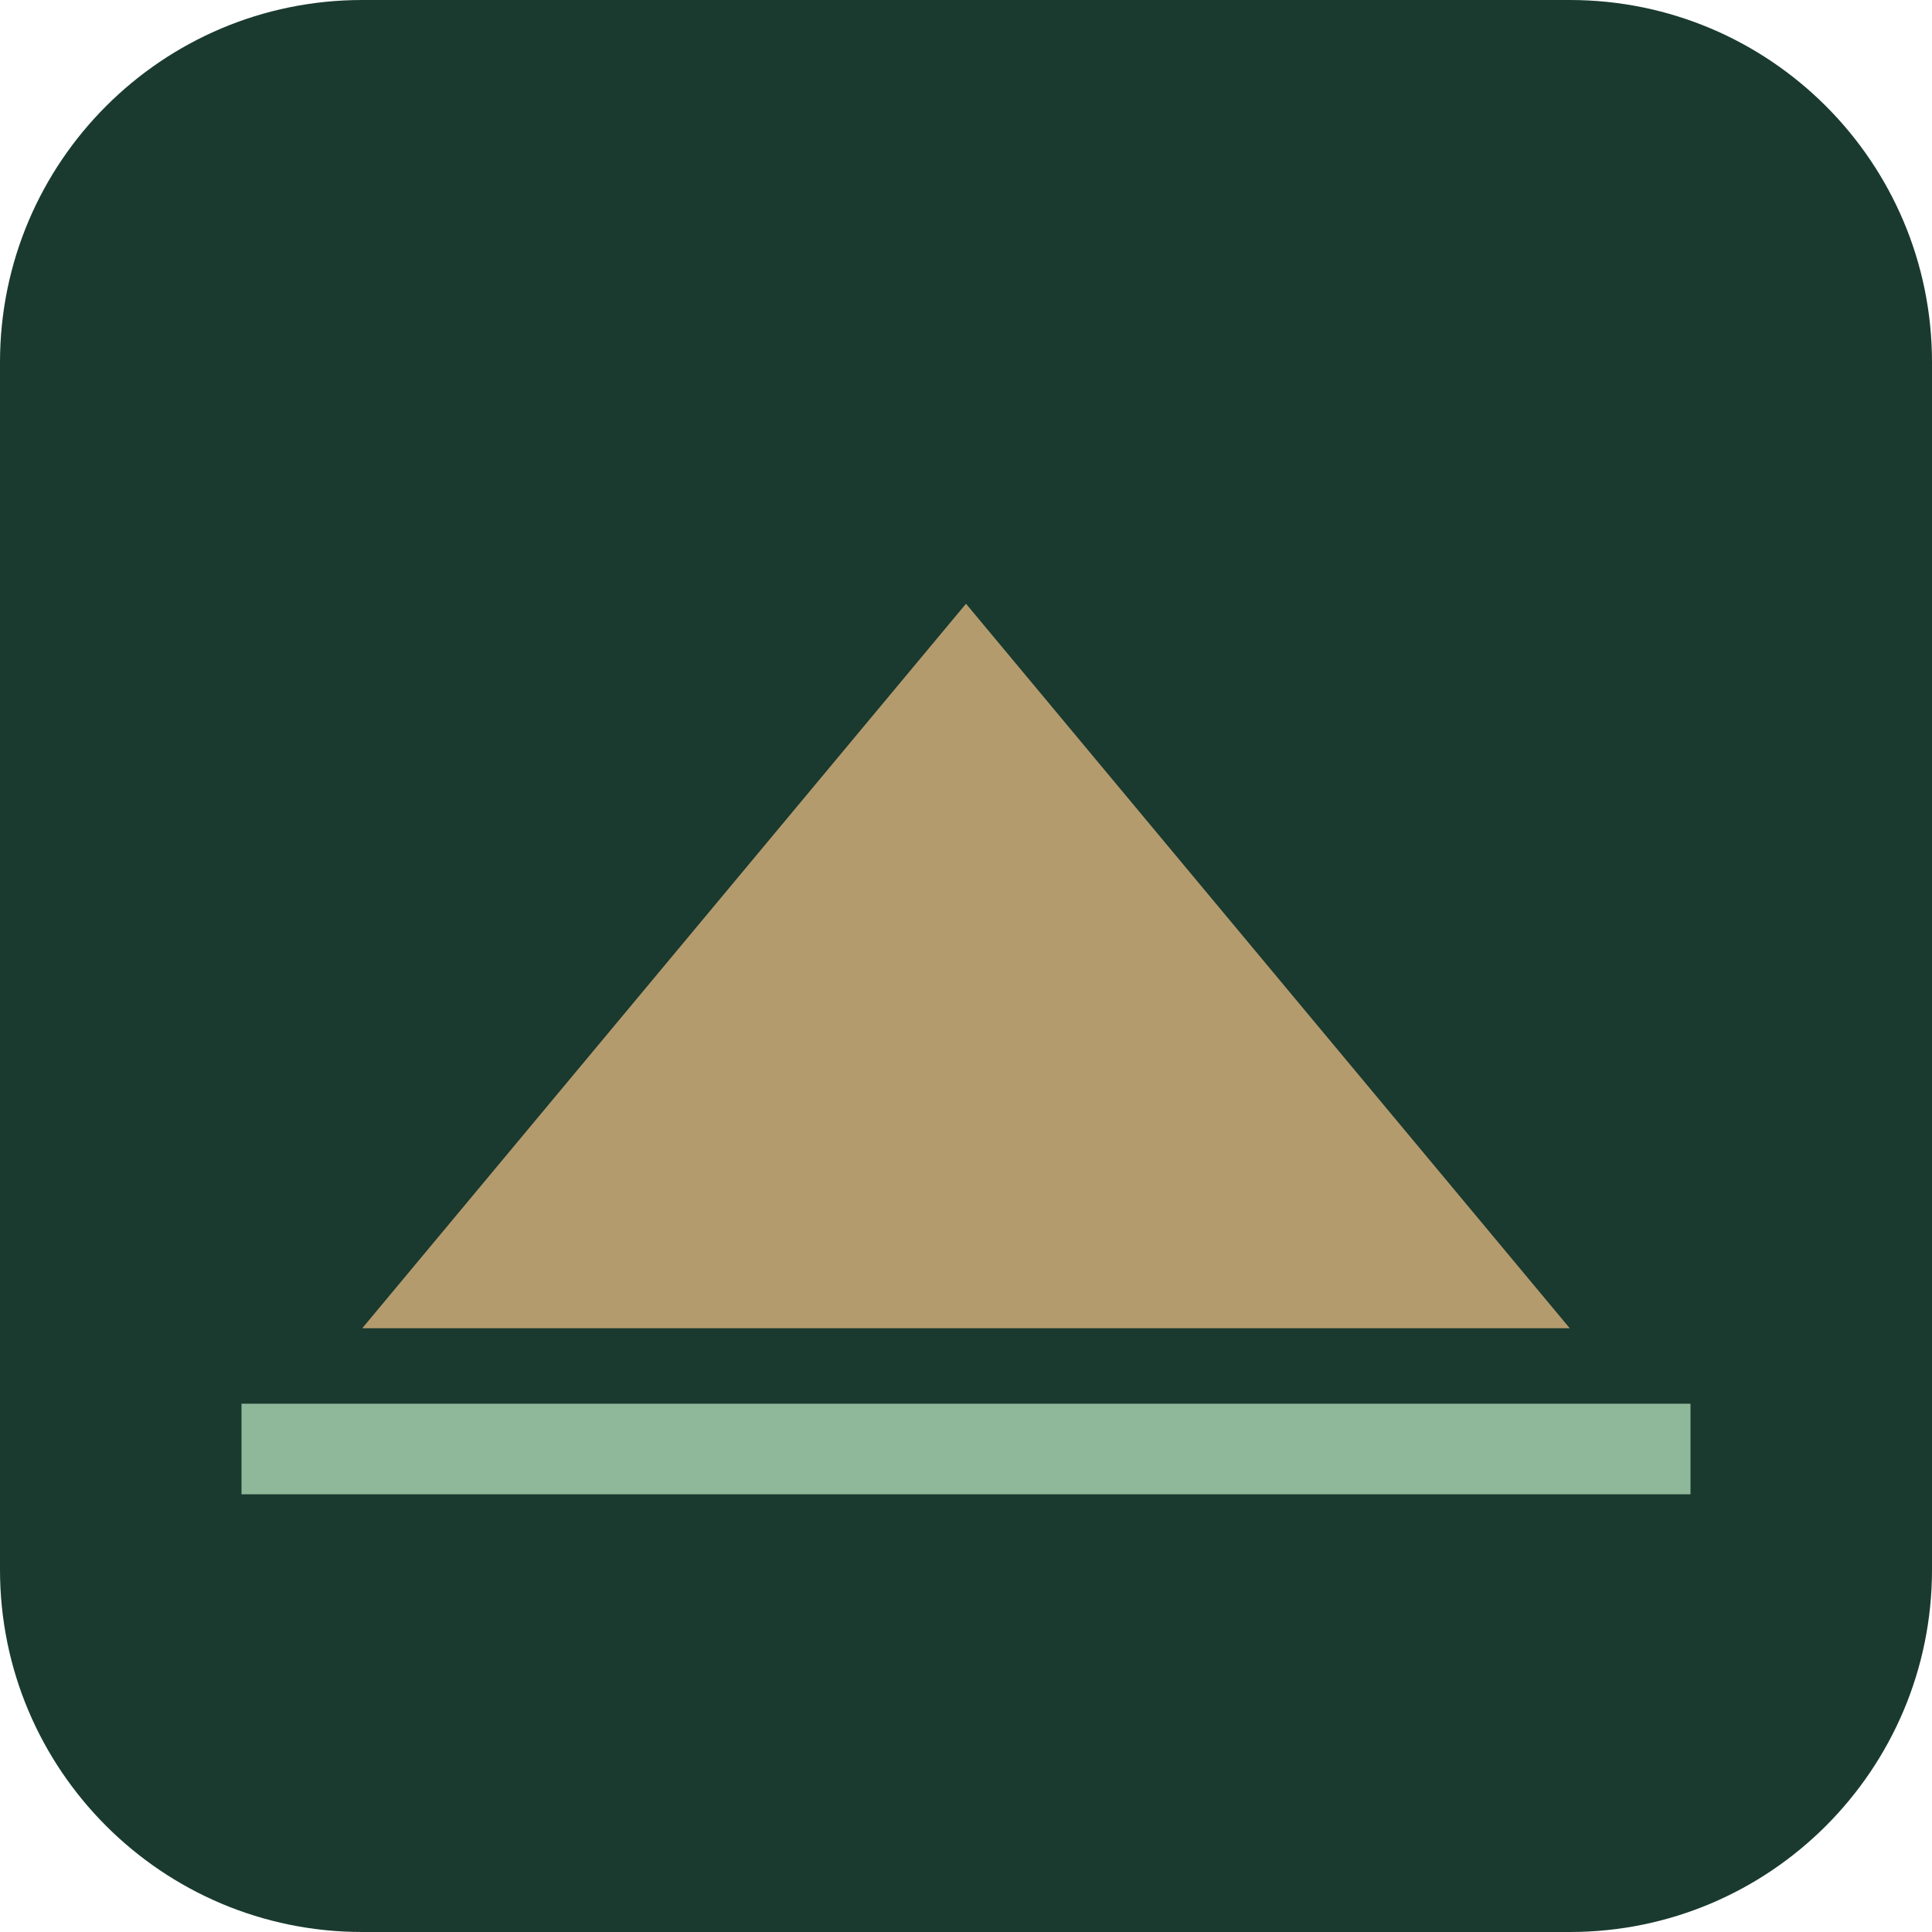
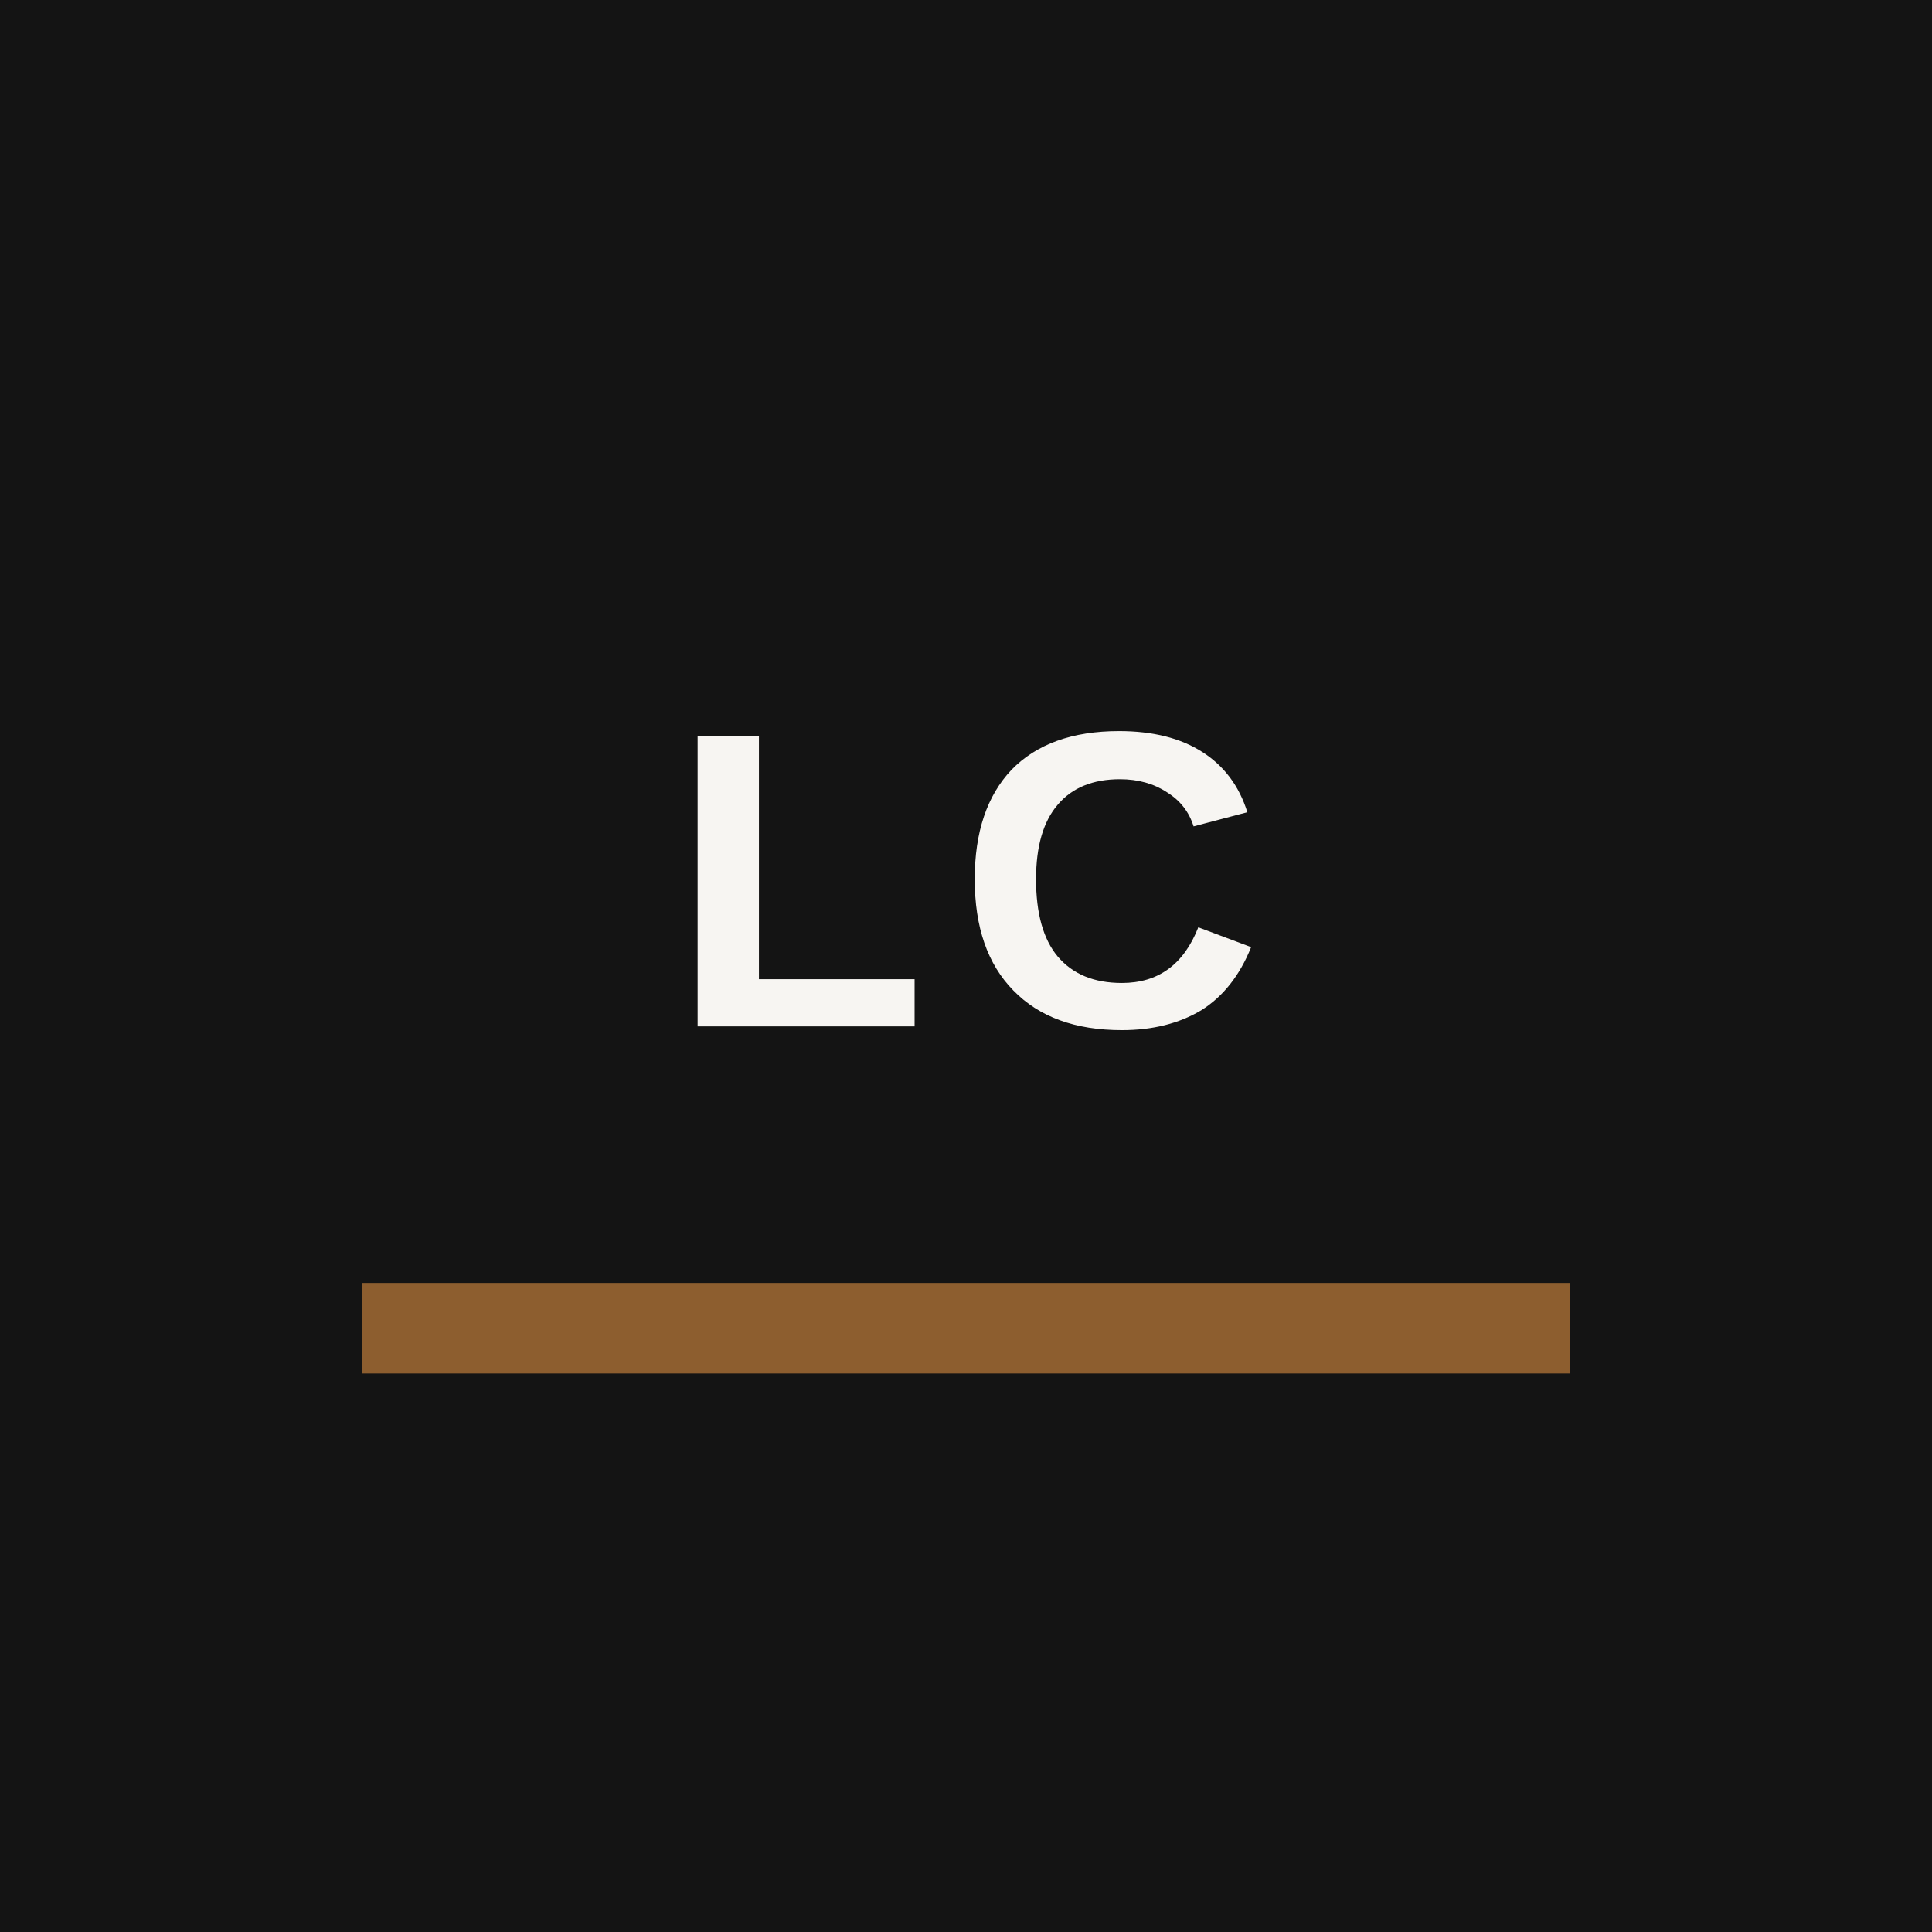
<svg xmlns="http://www.w3.org/2000/svg" viewBox="0 0 32 32" fill="none">
-   <rect width="32" height="32" rx="6" fill="#1a3a2f" />
-   <path d="M6 22 L16 10 L26 22 Z" fill="#c4a574" opacity="0.9" />
-   <path d="M4 24 H28" stroke="#8fb89a" stroke-width="1.5" />
+   <rect width="32" height="32" fill="#141414" />
+   <path d="M6 22h20" stroke="#8d5e2f" stroke-width="1.5" />
+   <text x="16" y="17" text-anchor="middle" fill="#f7f5f2" font-family="Arial,sans-serif" font-size="7" font-weight="700" letter-spacing="0.5">LC</text>
</svg>
